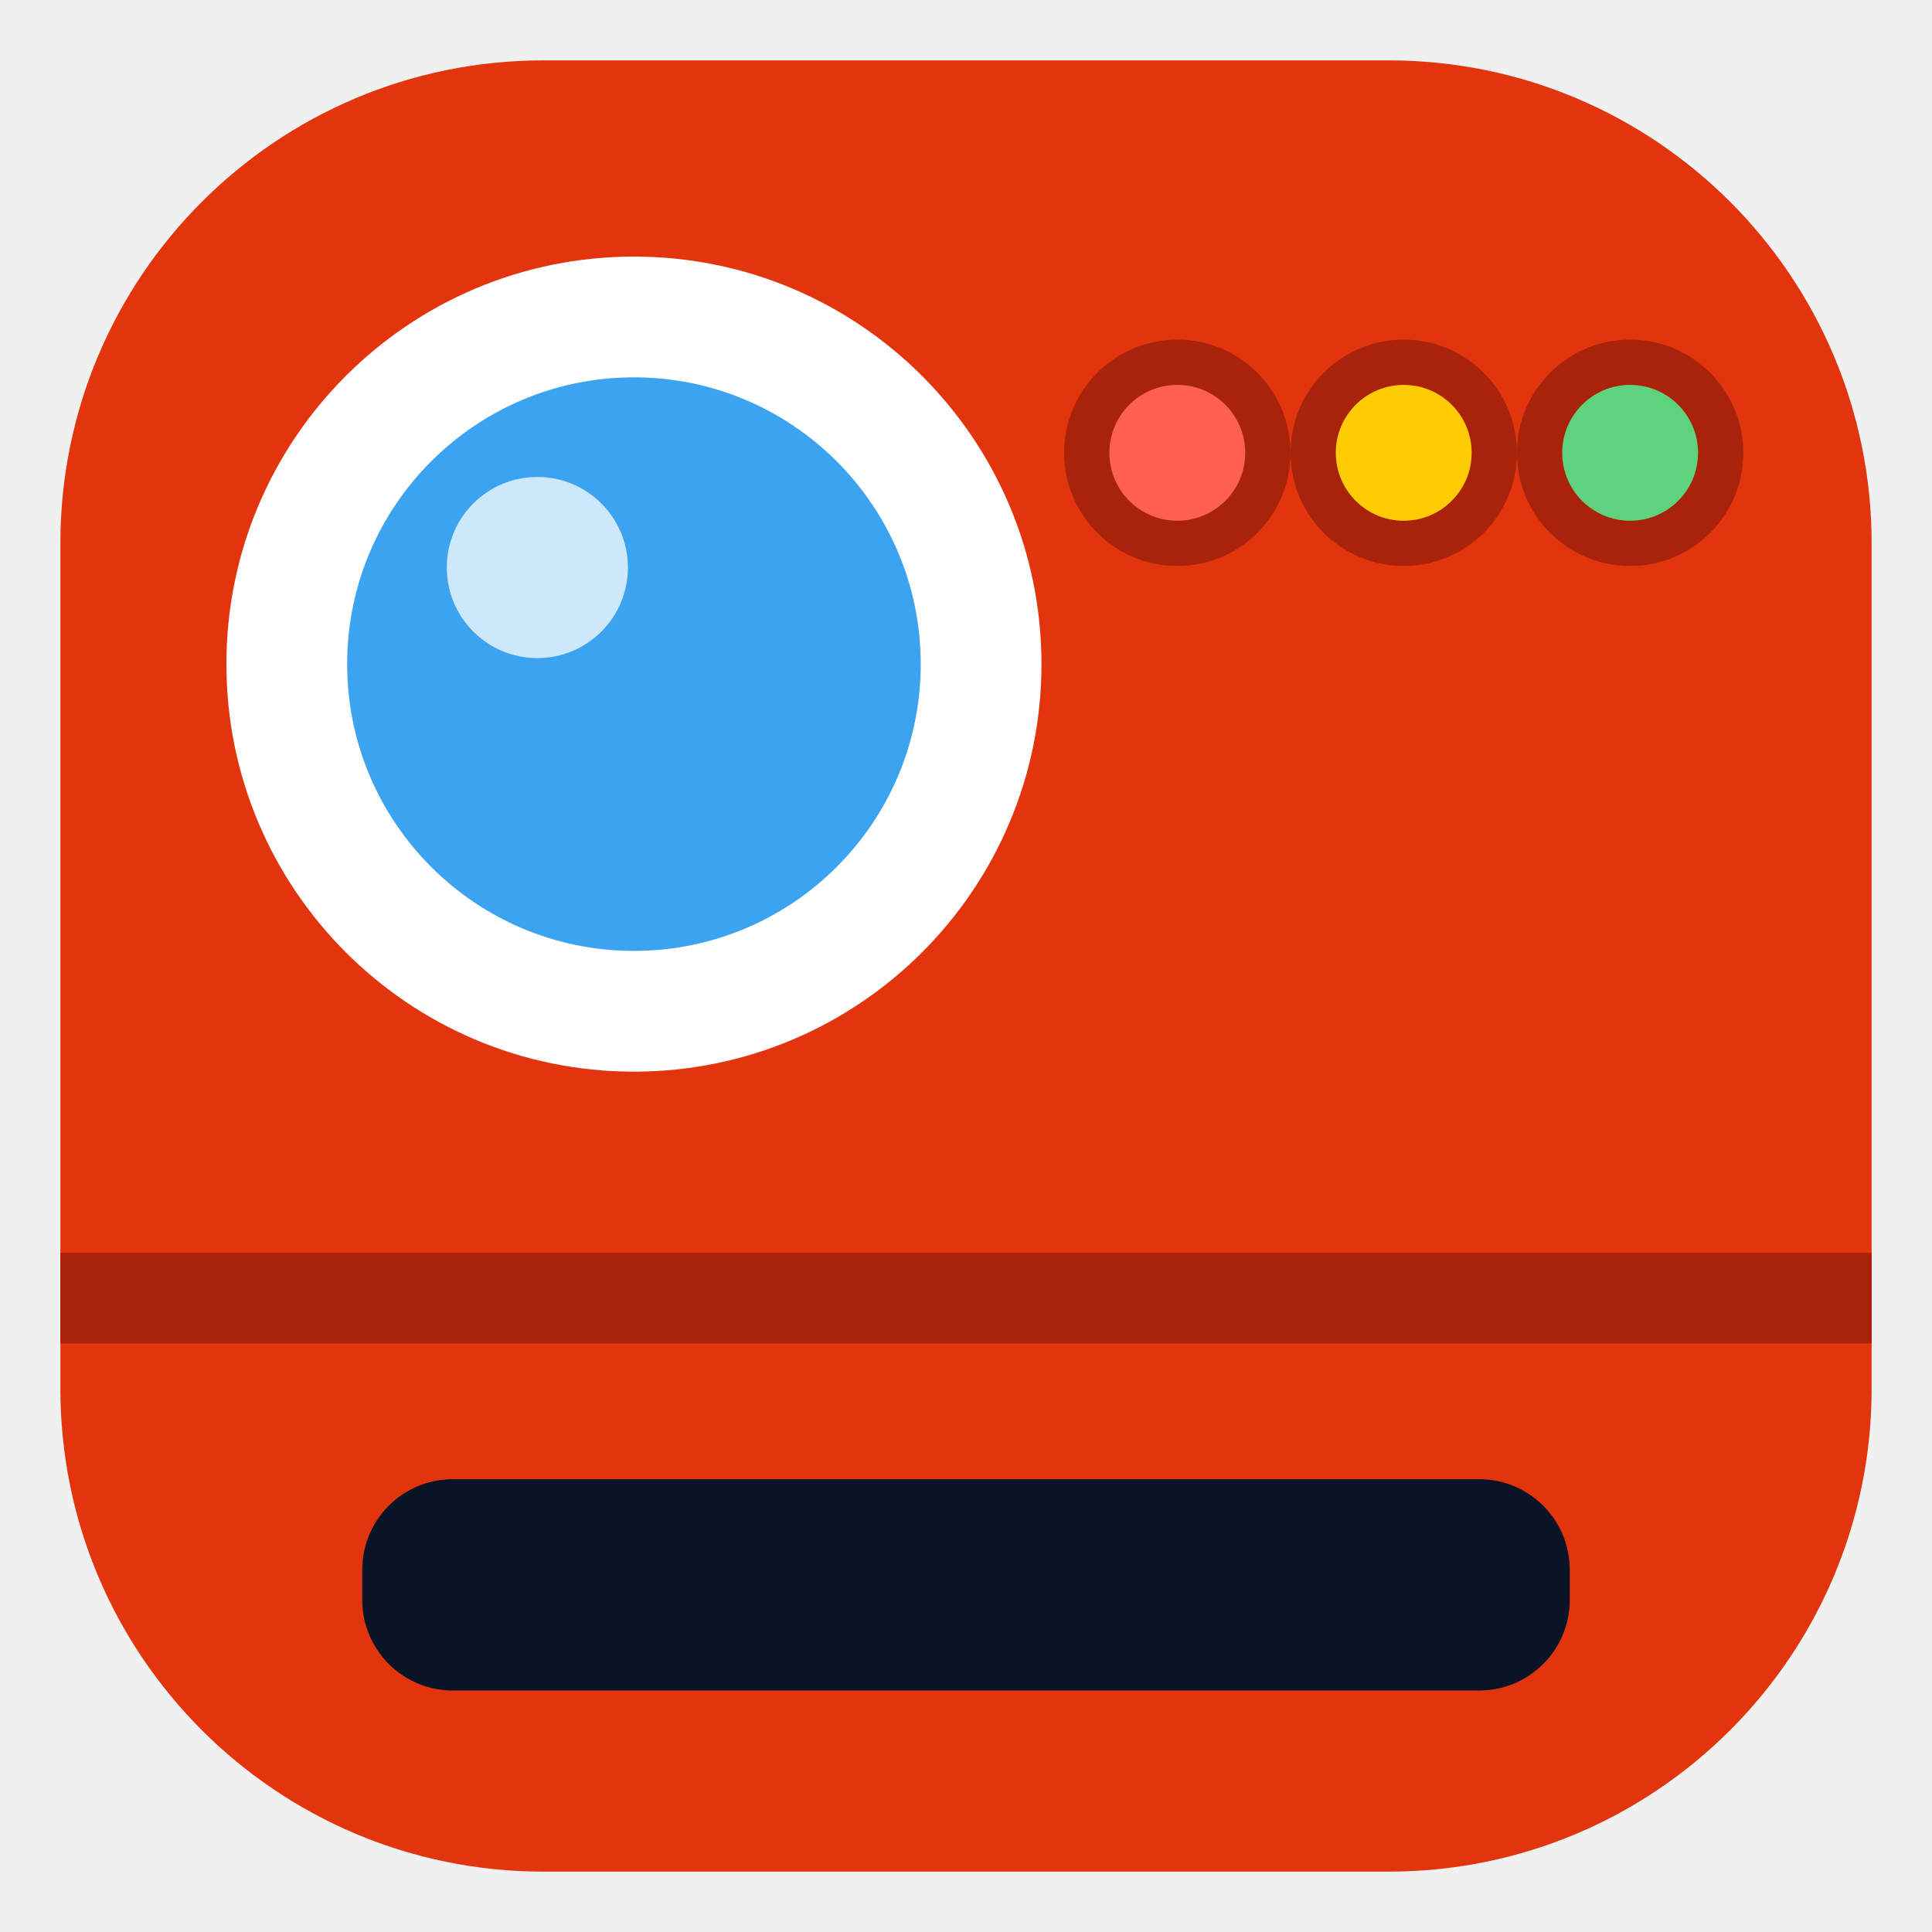
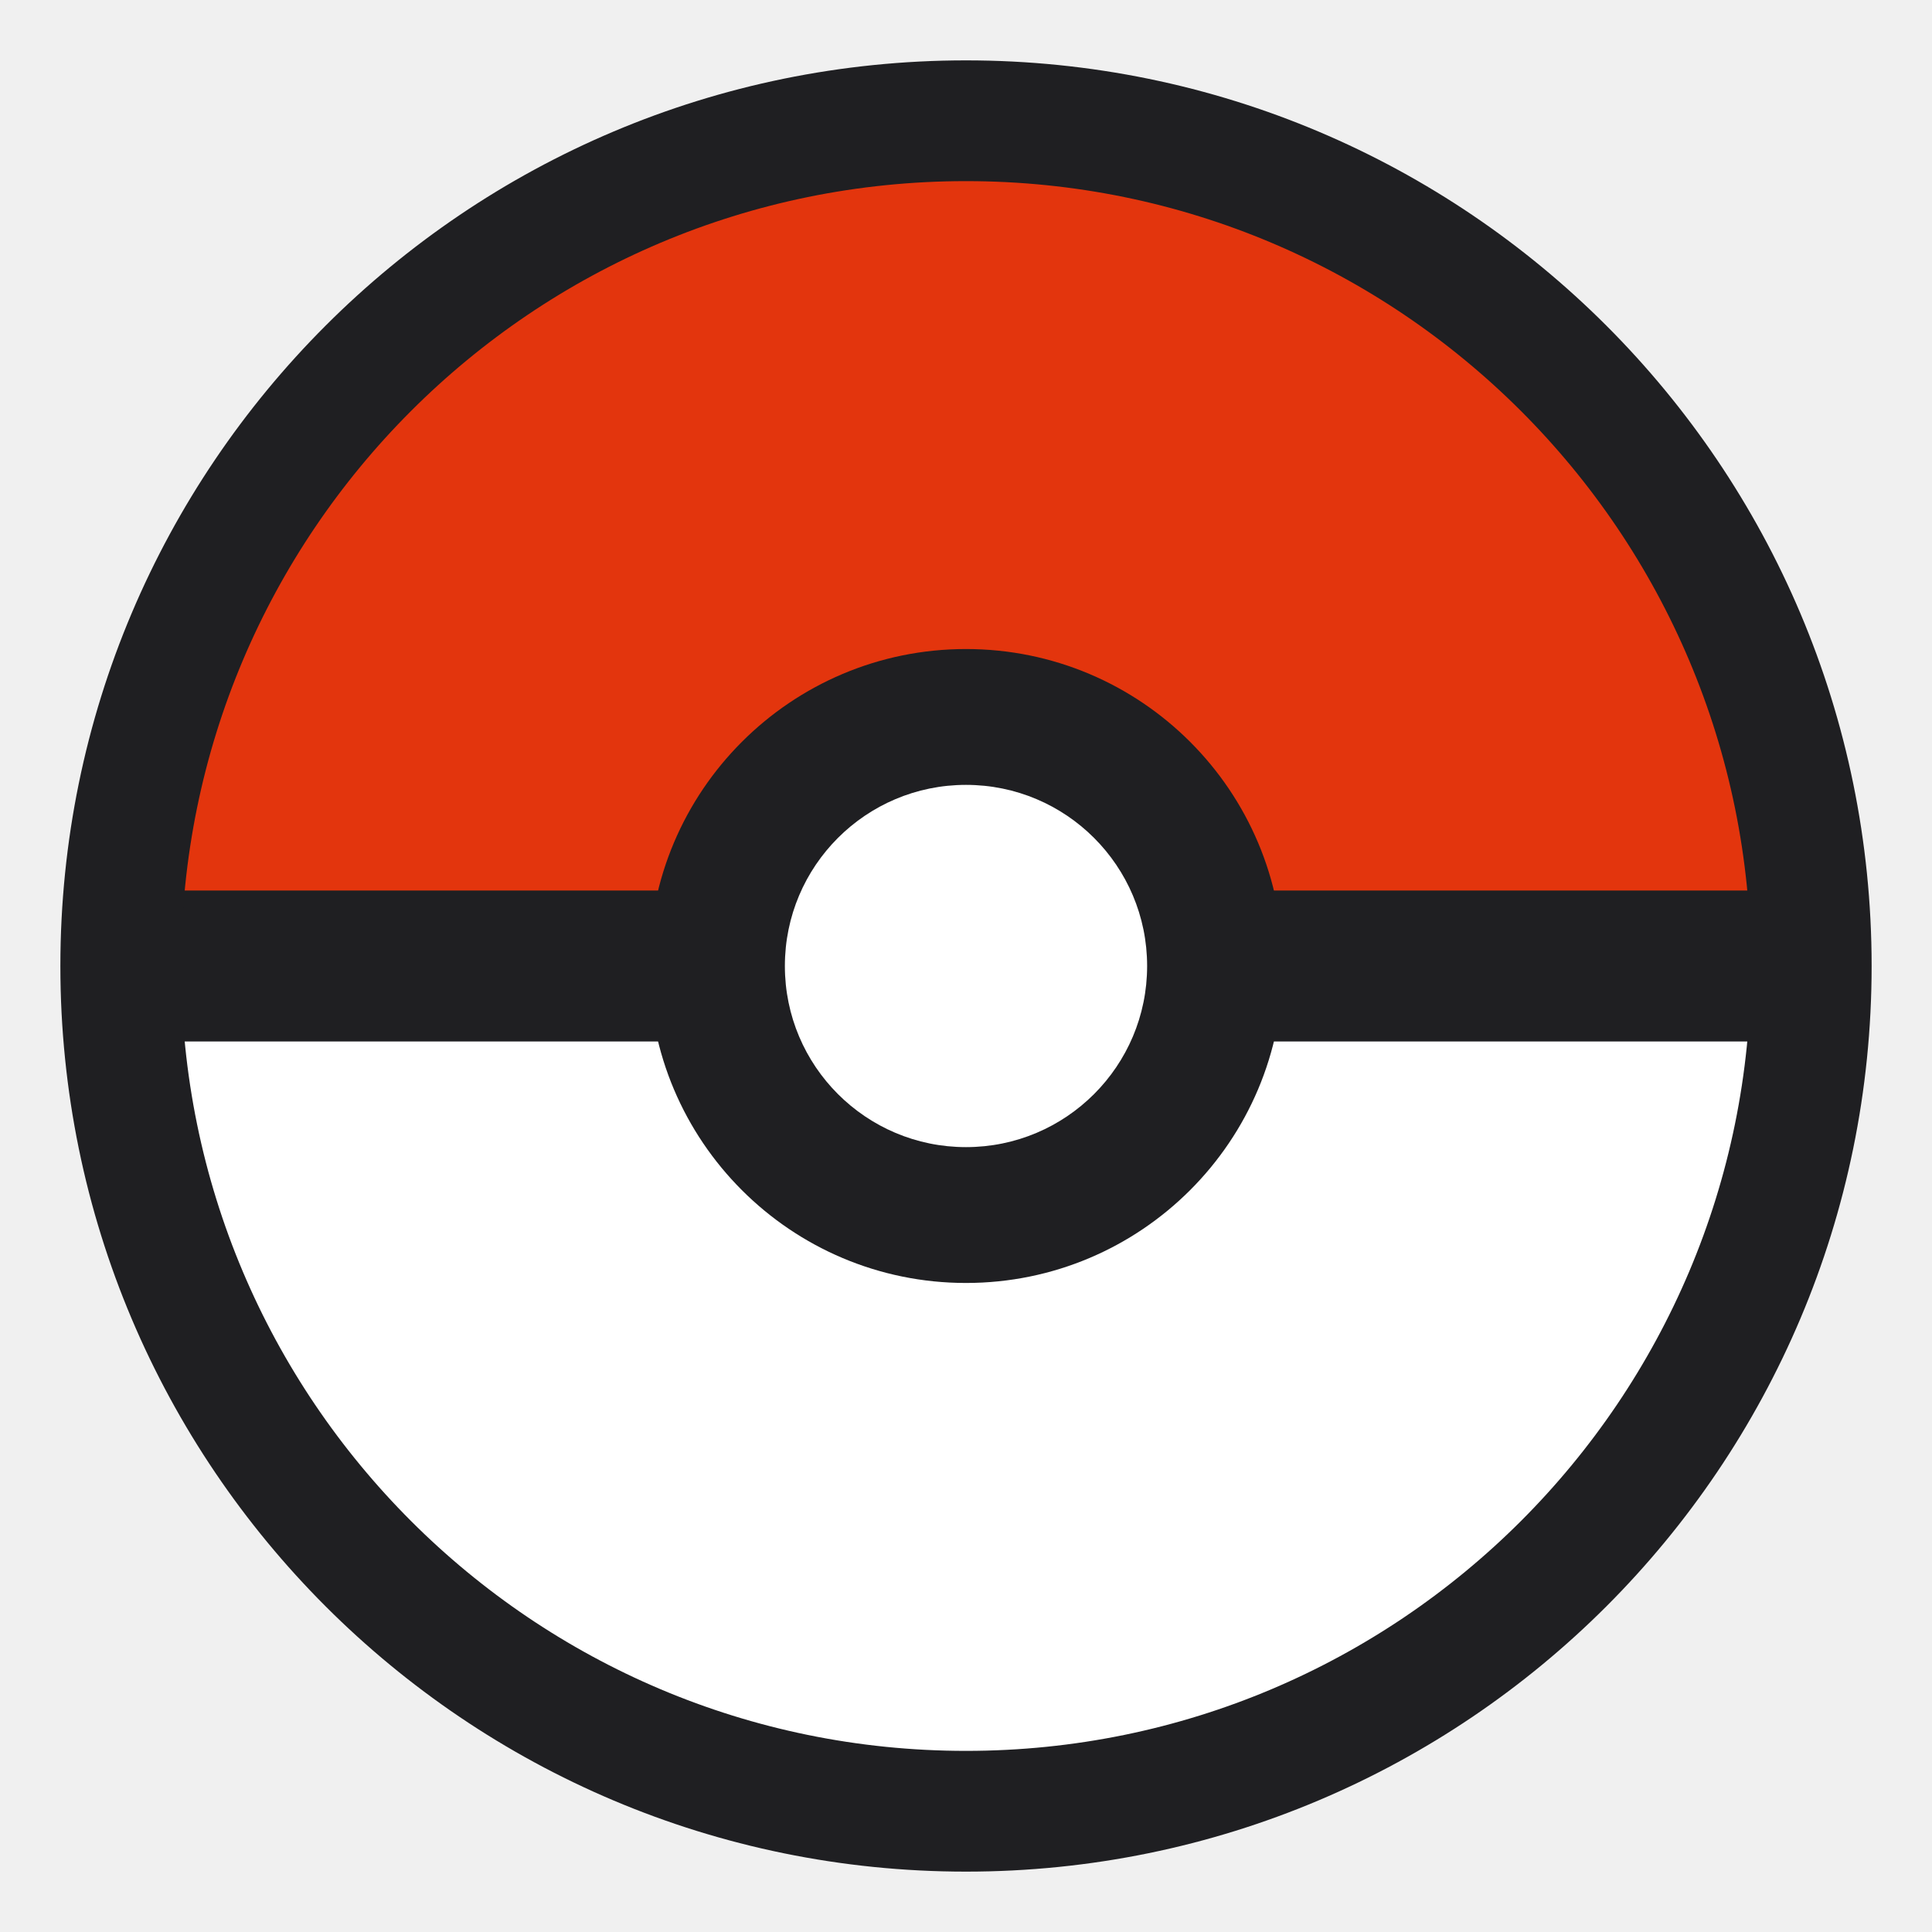
<svg xmlns="http://www.w3.org/2000/svg" viewBox="0 0 32 32">
-   <rect x="1" y="1" width="30" height="30" rx="8" fill="#e3350d" />
-   <path d="M1 21.5h30" stroke="#a8230a" stroke-width="1.5" />
-   <circle cx="10.5" cy="11" r="6.75" fill="#ffffff" />
-   <circle cx="10.5" cy="11" r="4.75" fill="#3ba3f0" />
-   <circle cx="8.9" cy="9.4" r="1.5" fill="#ffffff" opacity="0.75" />
-   <g stroke="#a8230a" stroke-width="0.75">
-     <circle cx="19.5" cy="7.5" r="1.5" fill="#ff5f52" />
-     <circle cx="23.25" cy="7.5" r="1.5" fill="#ffcb05" />
-     <circle cx="27" cy="7.5" r="1.5" fill="#5fd27d" />
-   </g>
-   <rect x="6" y="24.5" width="20" height="3.5" rx="1.5" fill="#0a1426" />
+   <circle cx="16" cy="16" r="14" fill="#ffffff" />
+   <path d="M2 16a14 14 0 0 1 28 0Z" fill="#e3350d" />
+   <path d="M2 16h28" stroke="#1f1f22" stroke-width="2.5" />
+   <circle cx="16" cy="16" r="5.25" fill="#1f1f22" />
+   <circle cx="16" cy="16" r="3" fill="#ffffff" />
+   <circle cx="16" cy="16" r="14" fill="none" stroke="#1f1f22" stroke-width="2" />
</svg>
